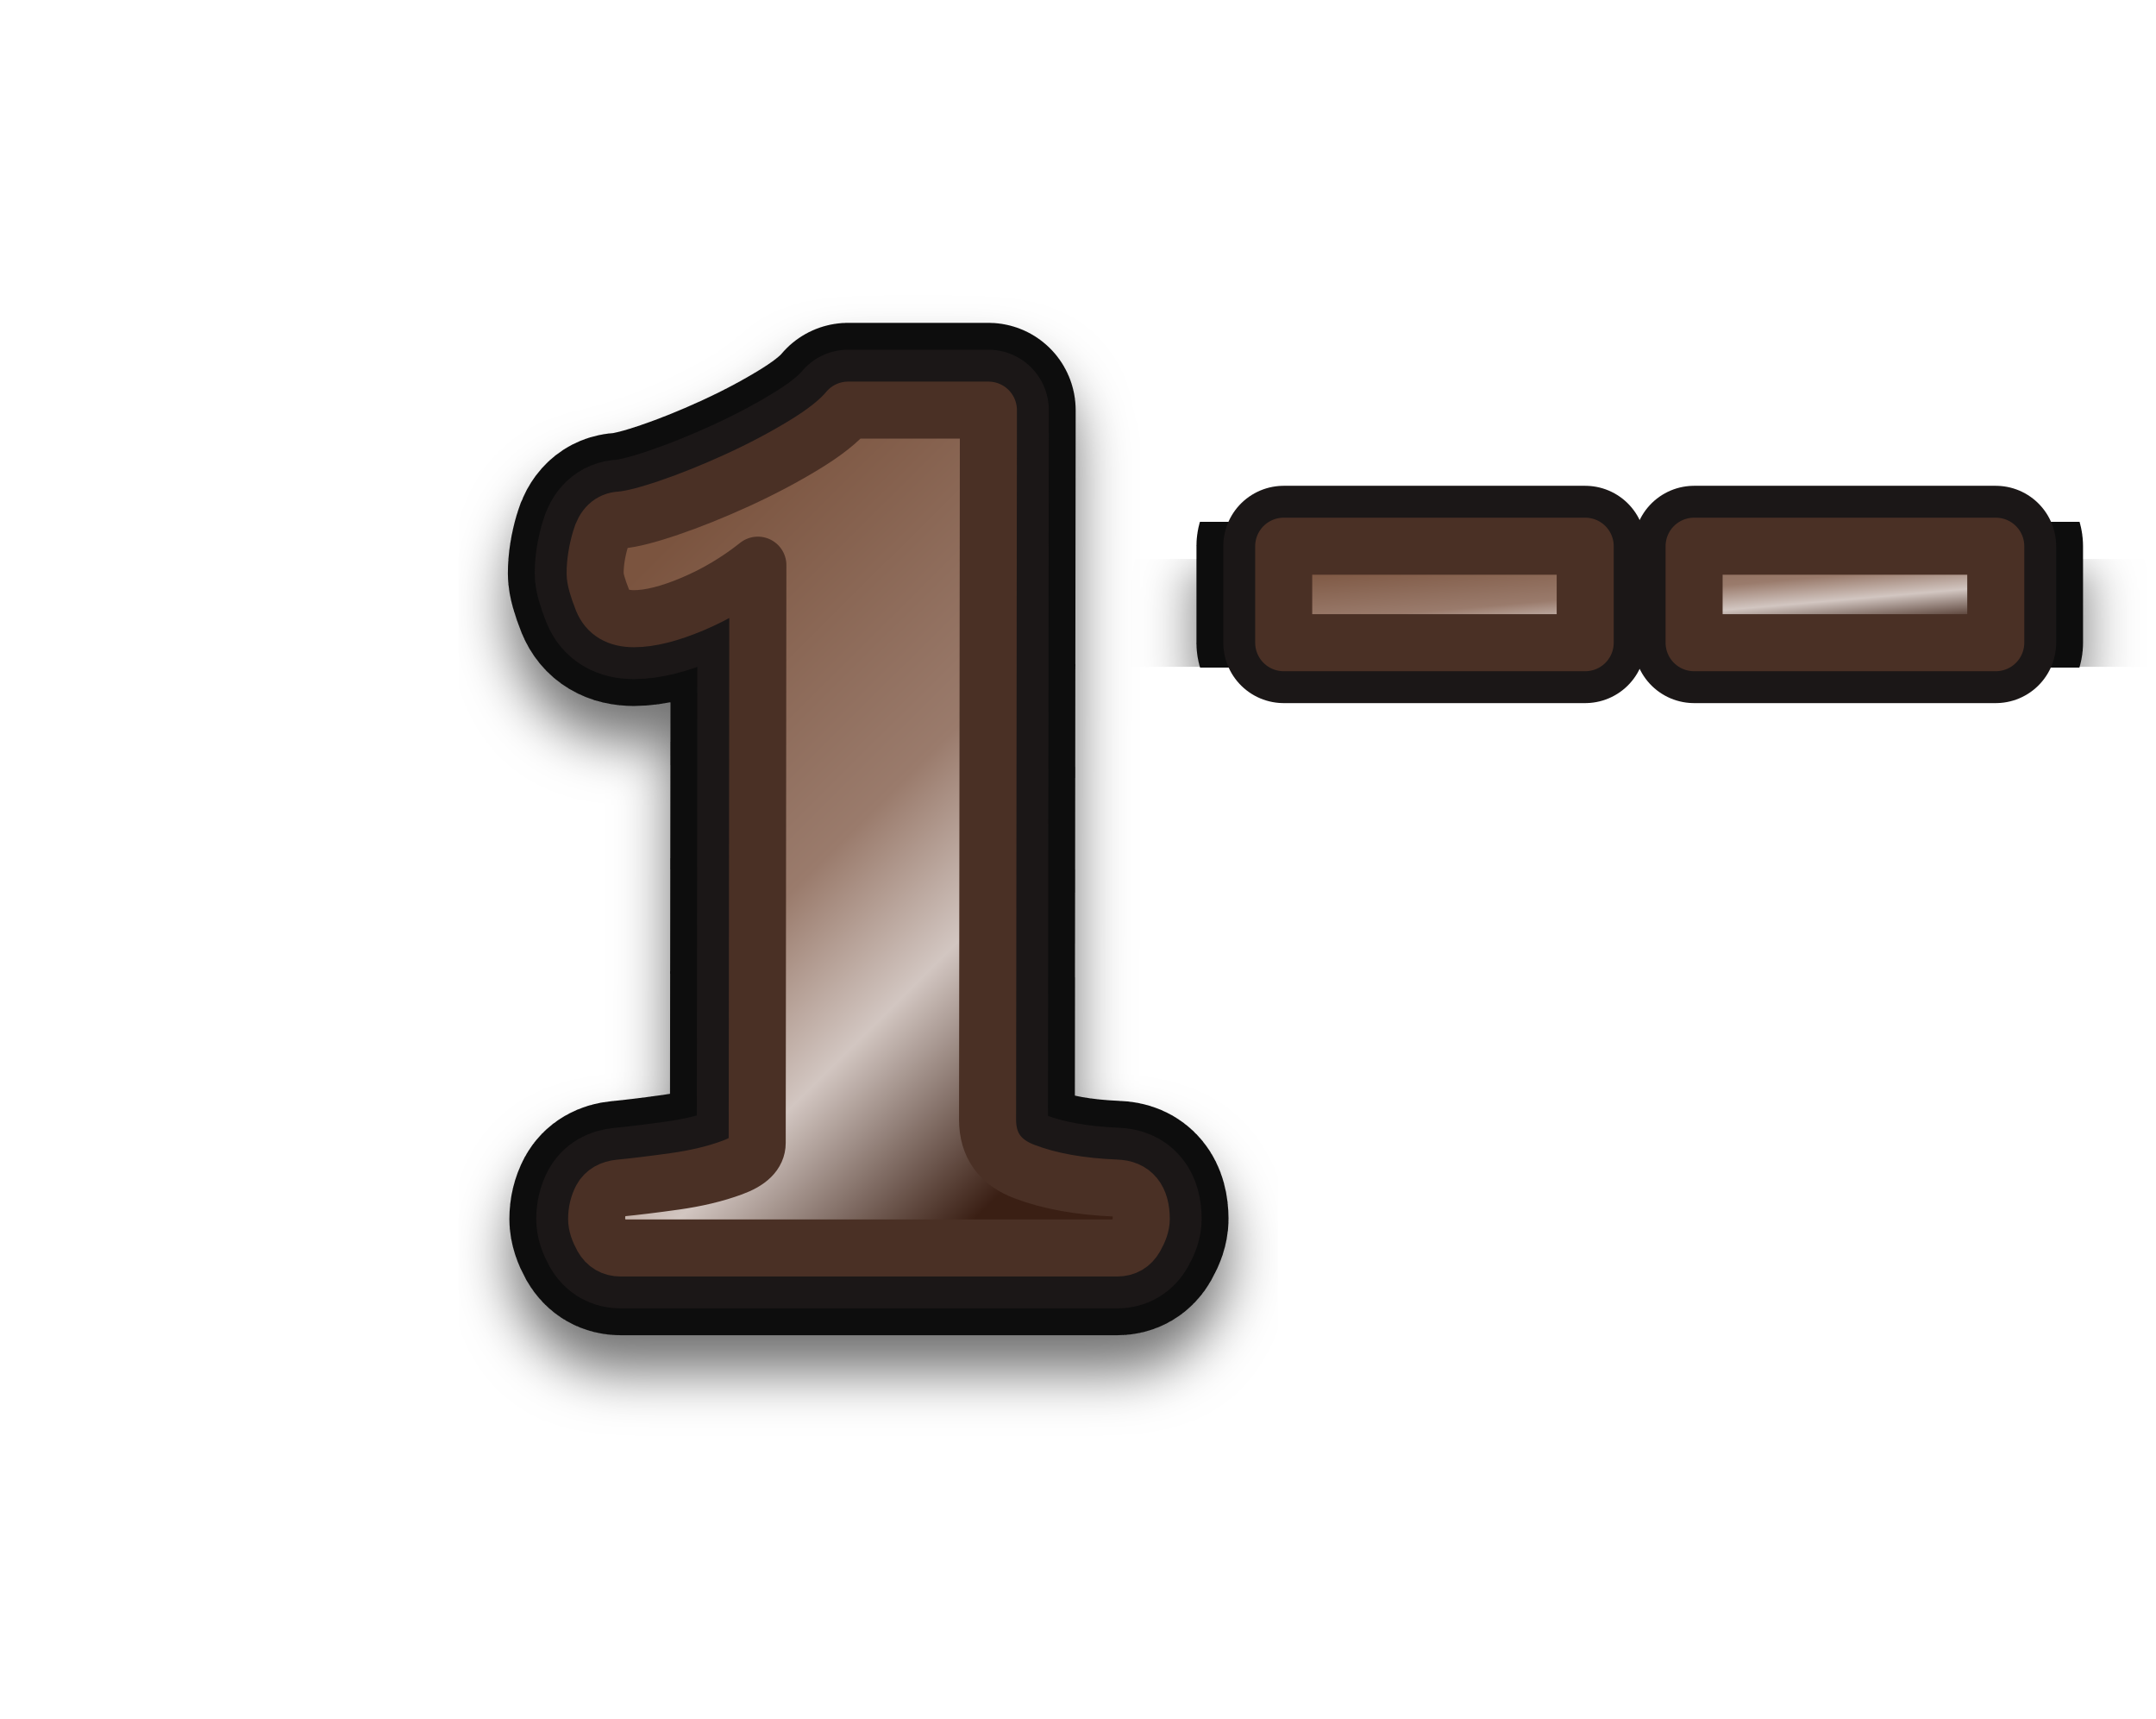
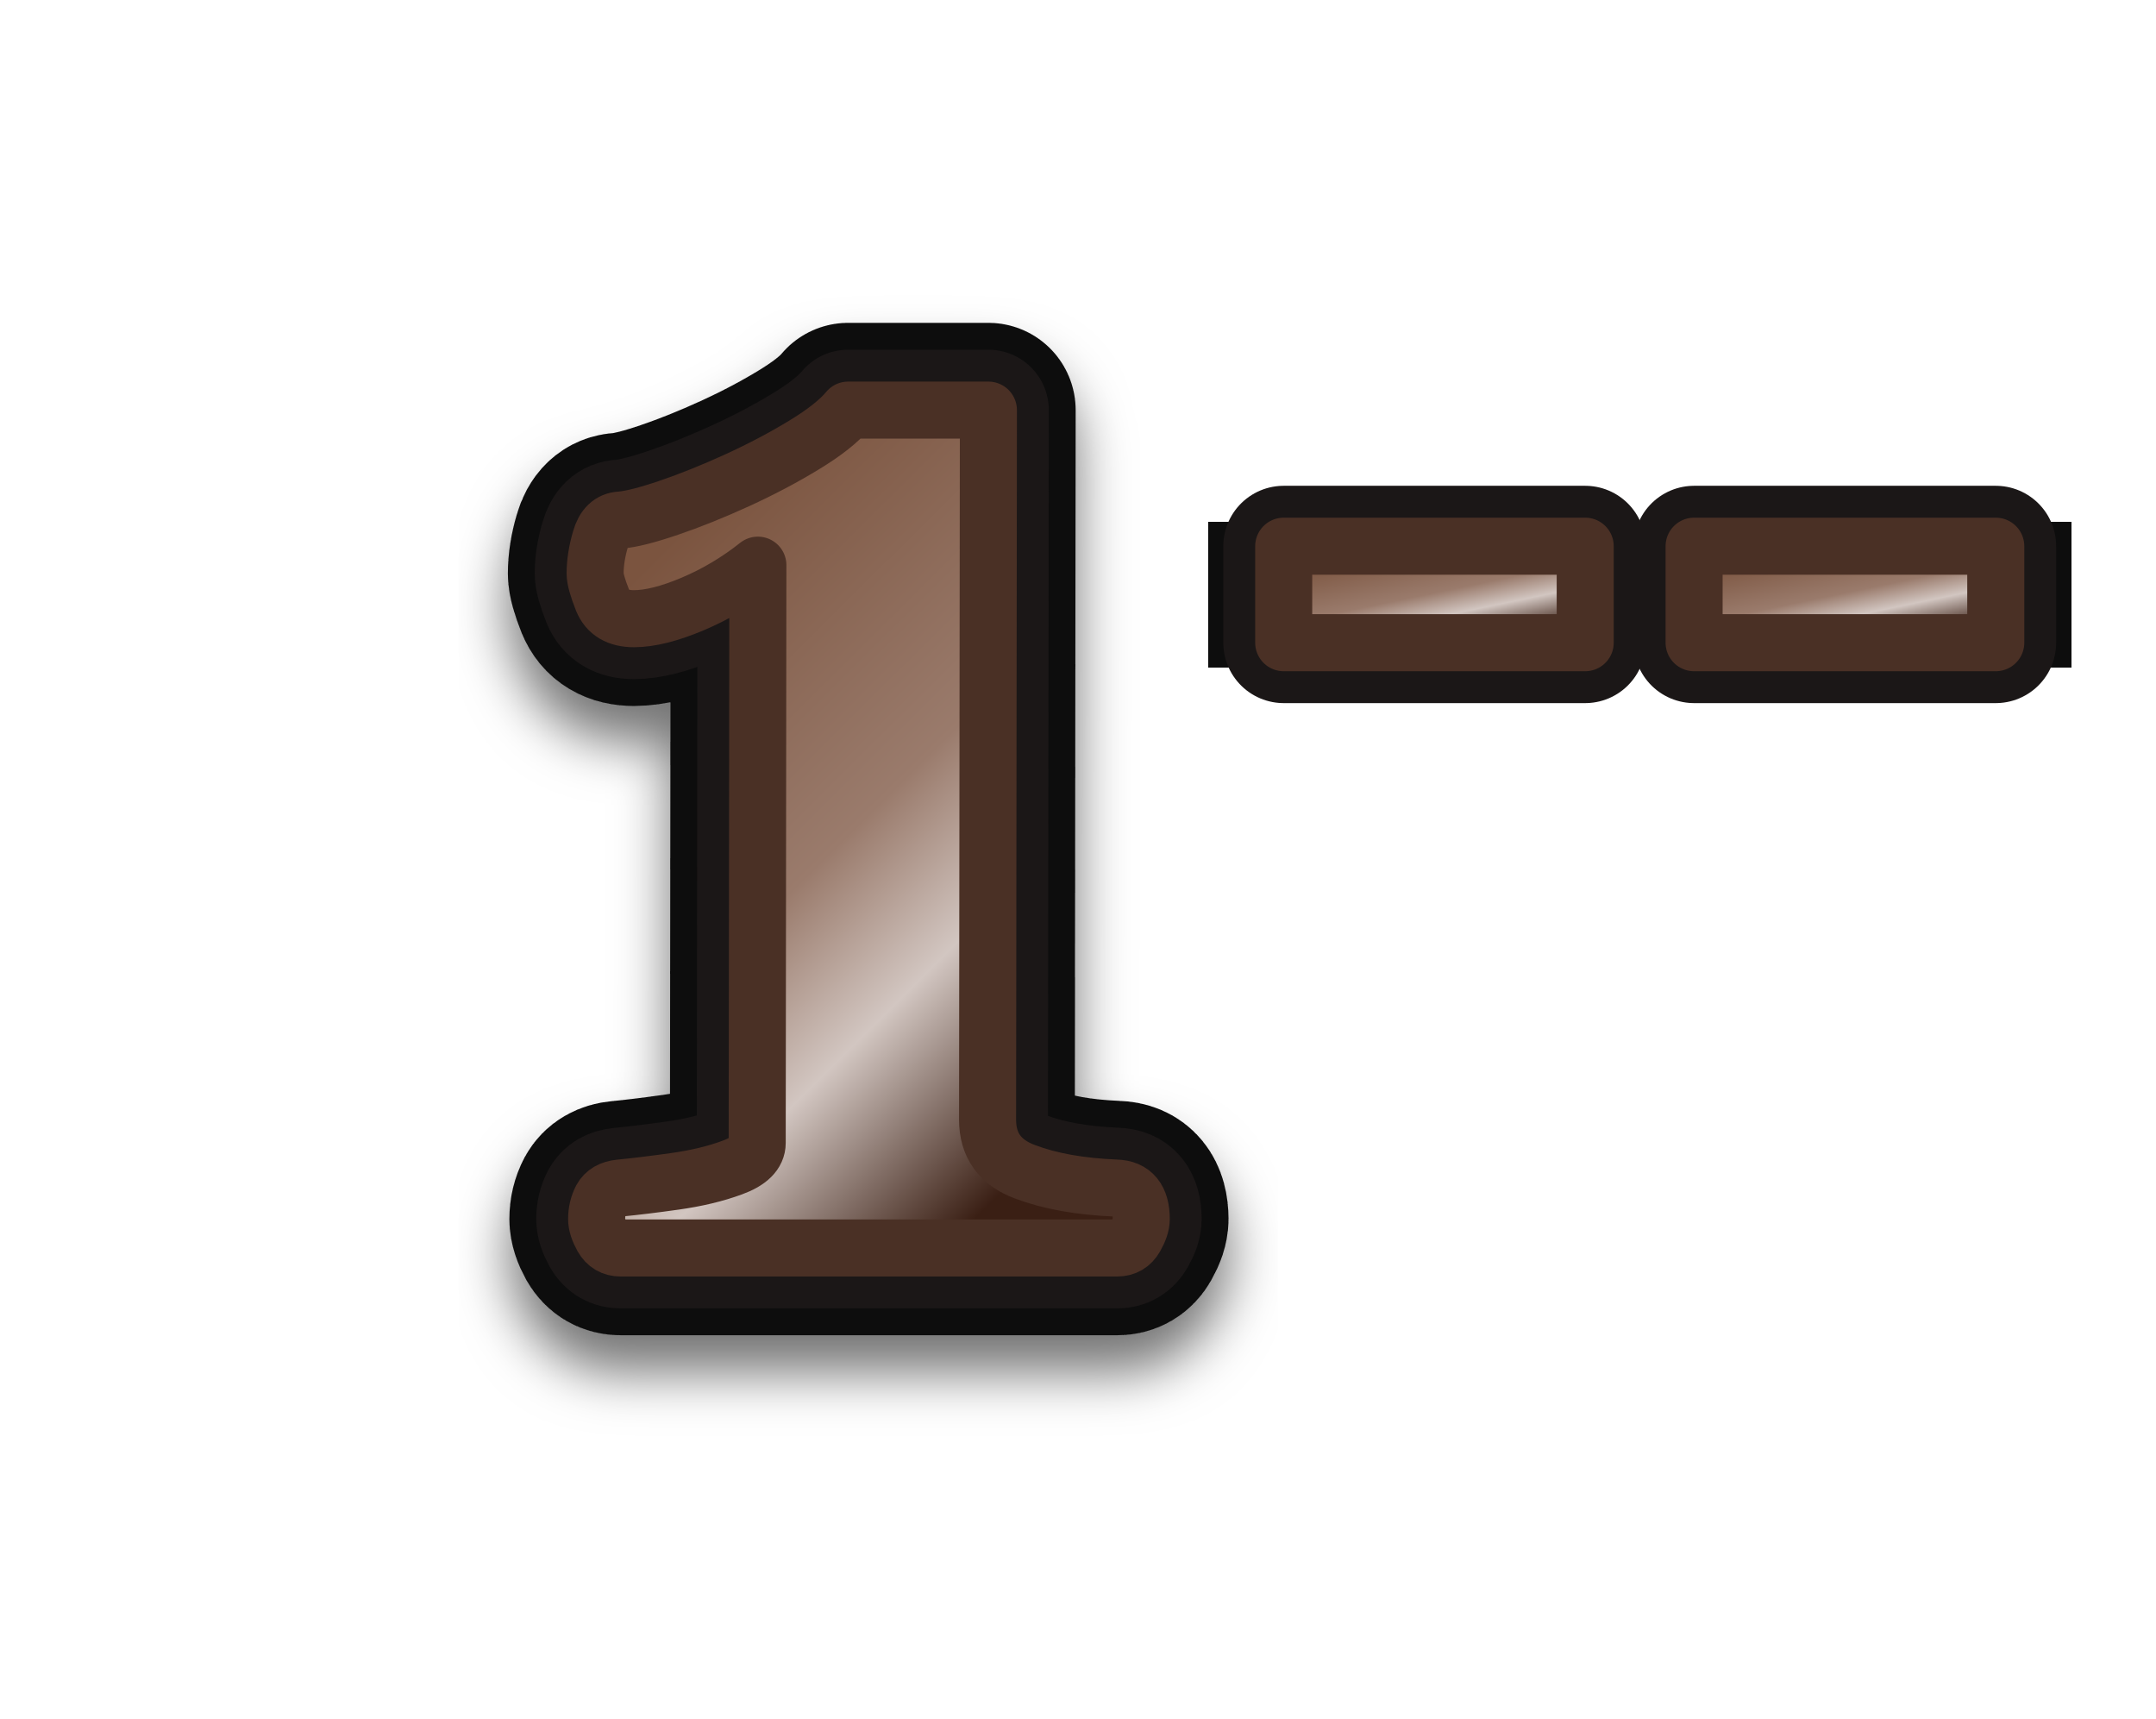
<svg xmlns="http://www.w3.org/2000/svg" viewBox="0 0 1285 1024" role="img" aria-label="1 dan">
  <defs>
    <linearGradient id="fill" x1="23%" x2="76%" y1="10%" y2="92%">
      <stop offset="0" stop-color="#7b543f" />
      <stop offset="0.48" stop-color="#9a7b6c" />
      <stop offset="0.7" stop-color="#d2c6c1" />
      <stop offset="1" stop-color="#3a1f14" />
    </linearGradient>
    <filter id="shadow" x="-25%" y="-25%" width="150%" height="150%">
      <feDropShadow dx="0" dy="22" stdDeviation="16" flood-color="#000" flood-opacity="0.55" />
    </filter>
  </defs>
  <path d="M665.9 743.7L369.9 743.7Q362.7 743.7 359.1 737.4Q355.6 731.1 355.6 726.5L355.6 726.5Q355.6 719.8 358.5 714.3Q361.5 708.8 369.4 708.0L369.4 708.0Q382.9 706.7 402.2 704.0Q421.5 701.3 436.4 695.8Q451.3 690.4 451.3 681.1L451.3 681.1L451.7 336.8Q433.7 351.1 412.9 359.9Q392.1 368.7 377.8 368.7L377.8 368.7Q363.6 368.7 359.1 357.6Q354.7 346.5 354.7 341.8L354.7 341.8Q354.7 332.2 357.9 321.3Q361.0 310.3 369.9 309.9L369.9 309.9Q379.5 309.1 398.6 302.6Q417.7 296.1 439.4 286.2Q461.0 276.3 479.2 265.2Q497.5 254.1 505.5 244.4L505.5 244.4L589.1 244.4L588.6 667.3Q588.6 690.0 610.9 698.3Q633.1 706.7 665.1 708.0L665.1 708.0Q680.2 708.4 680.2 726.5L680.2 726.5Q680.2 731.1 676.6 737.4Q673.0 743.7 665.9 743.7L665.9 743.7Z" fill="none" stroke="#070707" stroke-width="104" stroke-linejoin="round" filter="url(#shadow)" />
-   <path d="M765.1 325.5L944.8 325.5L944.8 383.0L765.1 383.0ZM1009.7 325.5L1189.5 325.5L1189.5 383.0L1009.7 383.0Z" fill="none" stroke="#070707" stroke-width="104" stroke-linejoin="round" filter="url(#shadow)" />
+   <path d="M765.1 325.5L944.8 325.5L944.8 383.0L765.1 383.0Z" fill="none" stroke="#070707" stroke-width="104" stroke-linejoin="round" filter="url(#shadow)" />
+   <path d="M1009.7 325.5L1189.5 325.5L1189.5 383.0L1009.7 383.0Z" fill="none" stroke="#070707" stroke-width="104" stroke-linejoin="round" filter="url(#shadow)" />
  <path d="M665.9 743.7L369.9 743.7Q362.7 743.7 359.1 737.4Q355.6 731.1 355.6 726.5L355.6 726.5Q355.6 719.8 358.5 714.3Q361.5 708.8 369.4 708.0L369.4 708.0Q382.9 706.7 402.2 704.0Q421.5 701.3 436.4 695.8Q451.3 690.4 451.3 681.1L451.3 681.1L451.7 336.8Q433.7 351.1 412.9 359.9Q392.1 368.7 377.8 368.7L377.8 368.7Q363.6 368.7 359.1 357.6Q354.7 346.5 354.7 341.8L354.7 341.8Q354.7 332.2 357.9 321.3Q361.0 310.3 369.9 309.9L369.9 309.9Q379.5 309.1 398.6 302.6Q417.7 296.1 439.4 286.2Q461.0 276.3 479.2 265.2Q497.5 254.1 505.5 244.4L505.5 244.4L589.1 244.4L588.6 667.3Q588.6 690.0 610.9 698.3Q633.1 706.7 665.1 708.0L665.1 708.0Q680.2 708.4 680.2 726.5L680.2 726.5Q680.2 731.1 676.6 737.4Q673.0 743.7 665.9 743.7L665.9 743.7Z" fill="none" stroke="#1b1717" stroke-width="72" stroke-linejoin="round" />
-   <path d="M765.1 325.5L944.8 325.5L944.8 383.0L765.1 383.0ZM1009.7 325.5L1189.5 325.5L1189.5 383.0L1009.7 383.0Z" fill="none" stroke="#1b1717" stroke-width="72" stroke-linejoin="round" />
+   <path d="M765.1 325.5L944.8 325.5L944.8 383.0L765.1 383.0Z" fill="none" stroke="#1b1717" stroke-width="72" stroke-linejoin="round" />
+   <path d="M1009.7 325.5L1189.5 325.5L1189.5 383.0L1009.7 383.0Z" fill="none" stroke="#1b1717" stroke-width="72" stroke-linejoin="round" />
  <path d="M665.9 743.7L369.9 743.7Q362.7 743.7 359.1 737.4Q355.6 731.1 355.6 726.5L355.6 726.5Q355.6 719.8 358.5 714.3Q361.5 708.8 369.4 708.0L369.4 708.0Q382.9 706.7 402.2 704.0Q421.5 701.3 436.4 695.8Q451.3 690.4 451.3 681.1L451.3 681.1L451.7 336.8Q433.7 351.1 412.9 359.9Q392.1 368.7 377.8 368.7L377.8 368.7Q363.6 368.7 359.1 357.6Q354.7 346.5 354.7 341.8L354.7 341.8Q354.7 332.2 357.9 321.3Q361.0 310.3 369.9 309.9L369.9 309.9Q379.5 309.1 398.6 302.6Q417.7 296.1 439.4 286.2Q461.0 276.3 479.2 265.2Q497.5 254.1 505.5 244.4L505.5 244.4L589.1 244.4L588.6 667.3Q588.6 690.0 610.9 698.3Q633.1 706.7 665.1 708.0L665.1 708.0Q680.2 708.4 680.2 726.5L680.2 726.5Q680.2 731.1 676.6 737.4Q673.0 743.7 665.9 743.7L665.9 743.7Z" fill="url(#fill)" stroke="#4a3025" stroke-width="34" stroke-linejoin="round" />
-   <path d="M765.1 325.5L944.8 325.5L944.8 383.0L765.1 383.0ZM1009.7 325.5L1189.5 325.5L1189.5 383.0L1009.7 383.0Z" fill="url(#fill)" stroke="#4a3025" stroke-width="34" stroke-linejoin="round" />
+   <path d="M765.1 325.5L944.8 325.5L944.8 383.0L765.1 383.0Z" fill="url(#fill)" stroke="#4a3025" stroke-width="34" stroke-linejoin="round" />
+   <path d="M1009.7 325.5L1189.5 325.5L1189.5 383.0L1009.7 383.0Z" fill="url(#fill)" stroke="#4a3025" stroke-width="34" stroke-linejoin="round" />
</svg>
